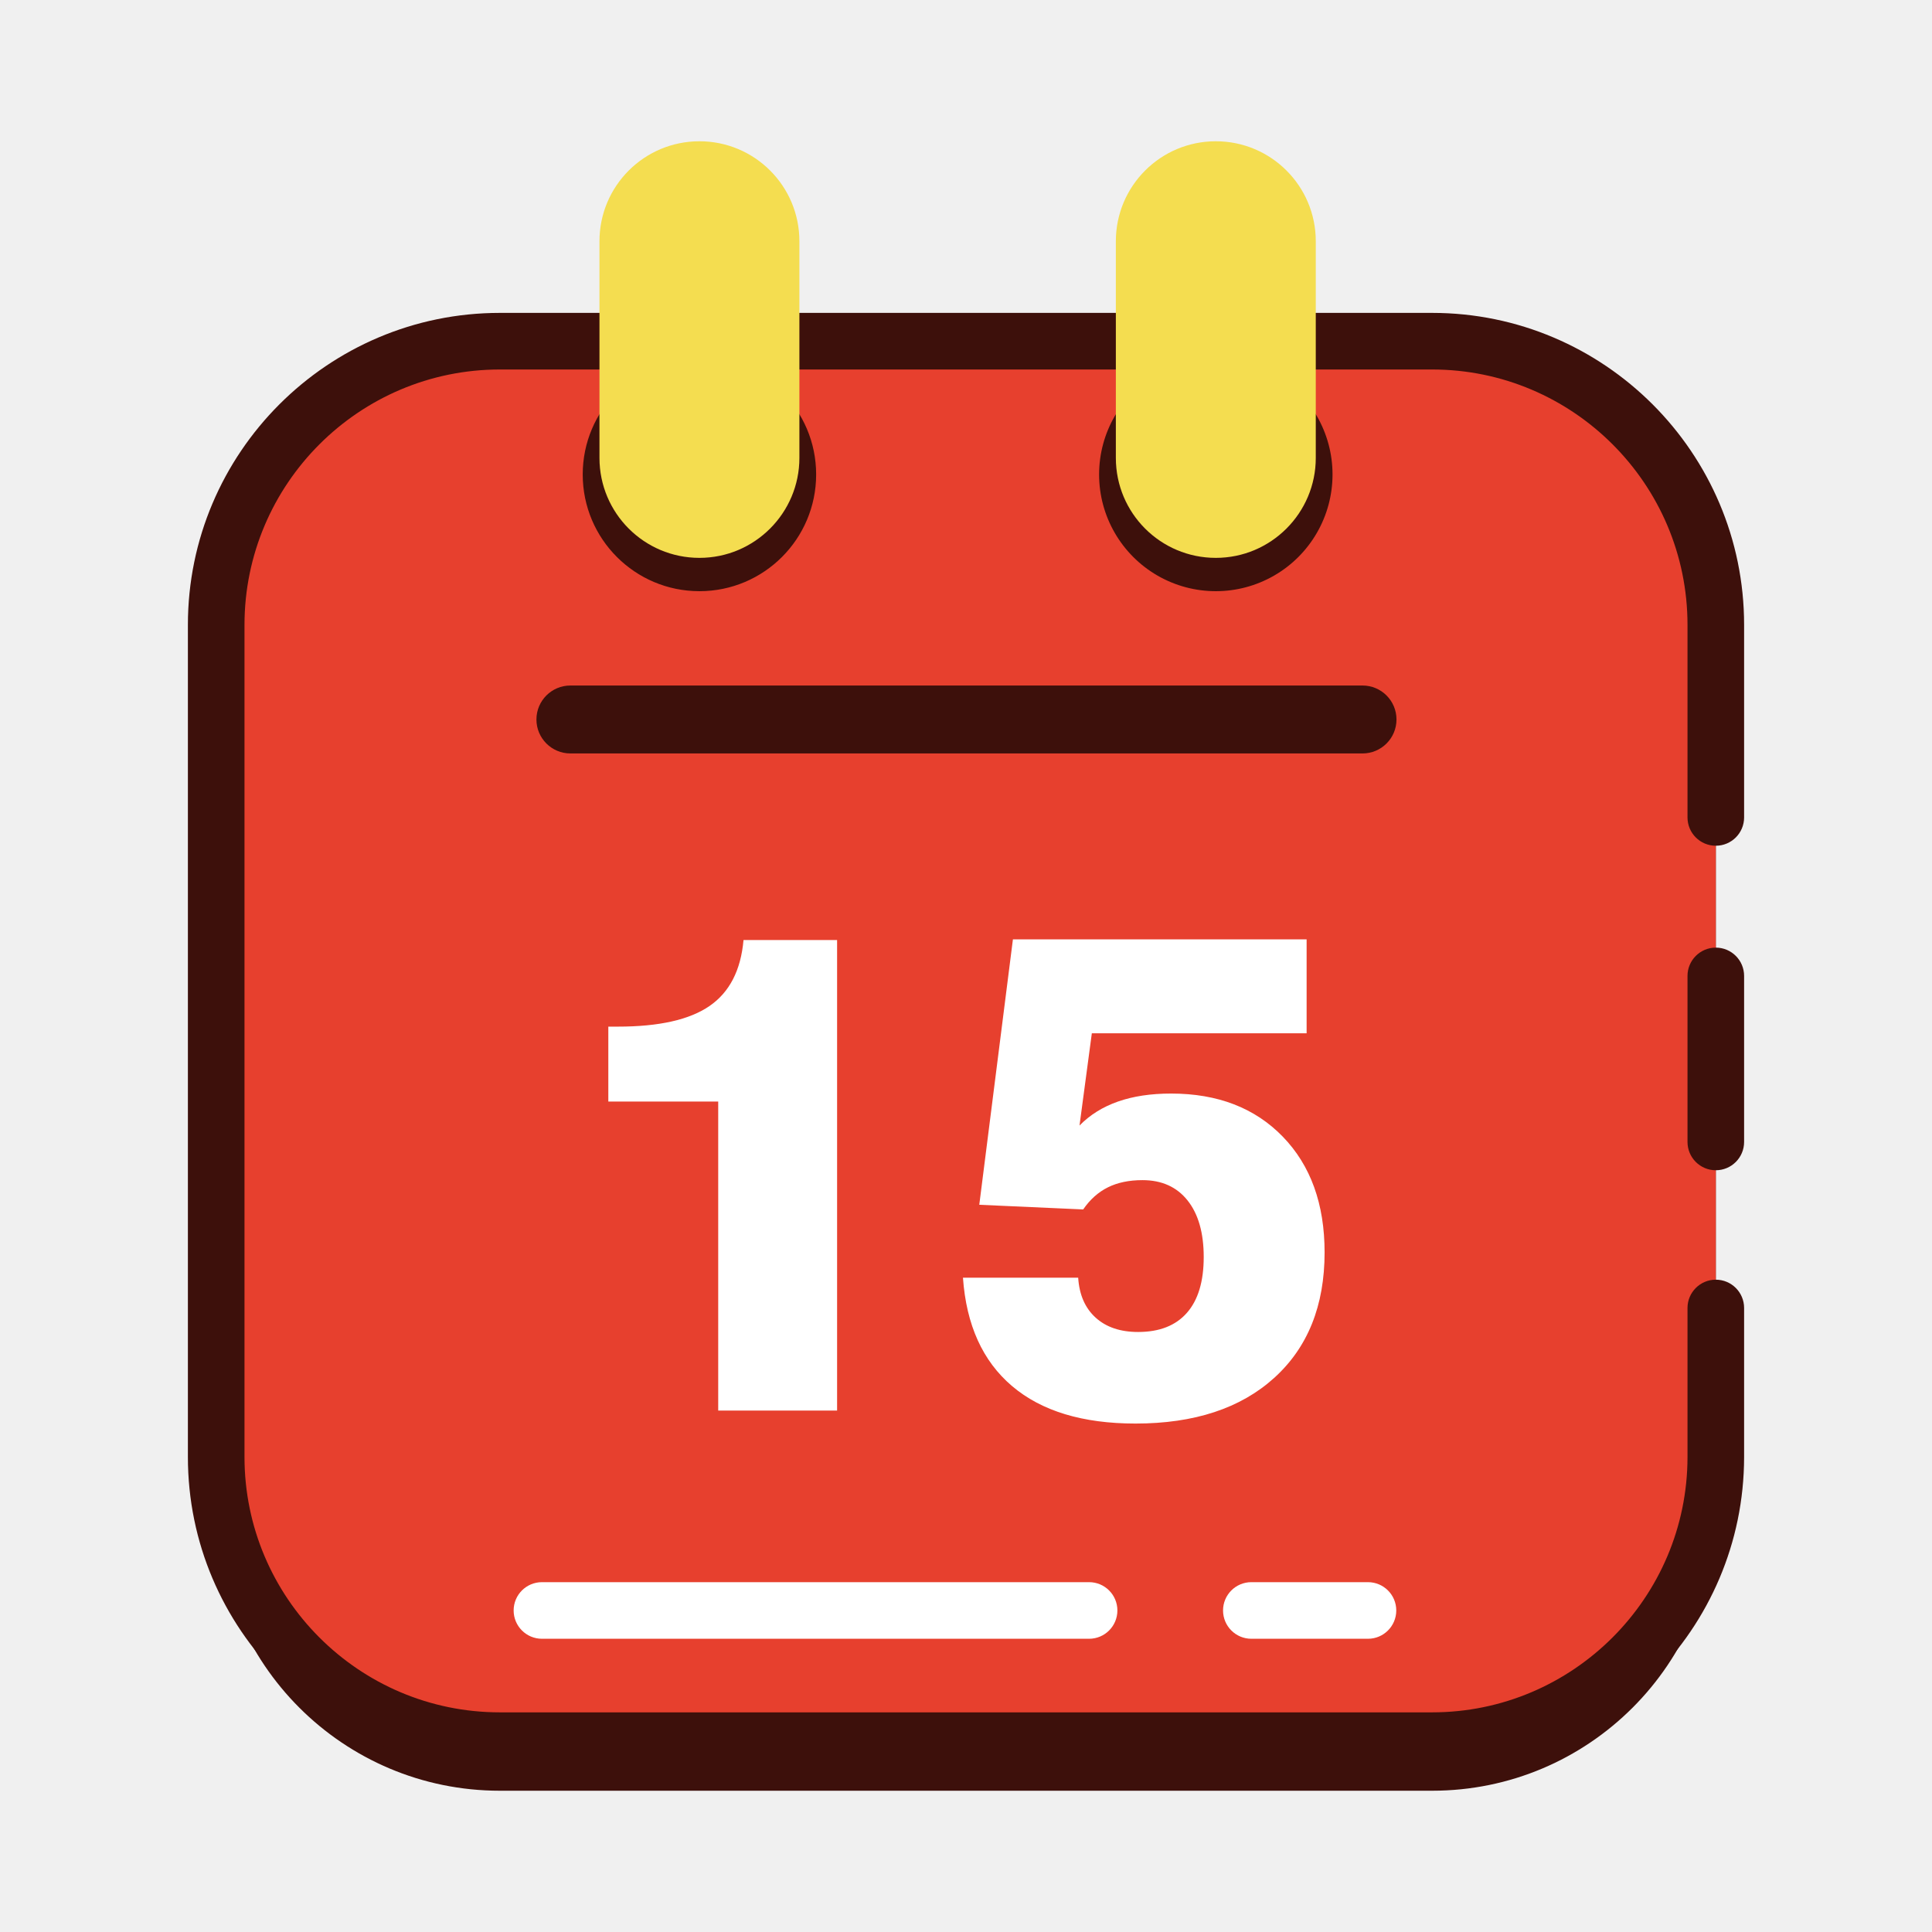
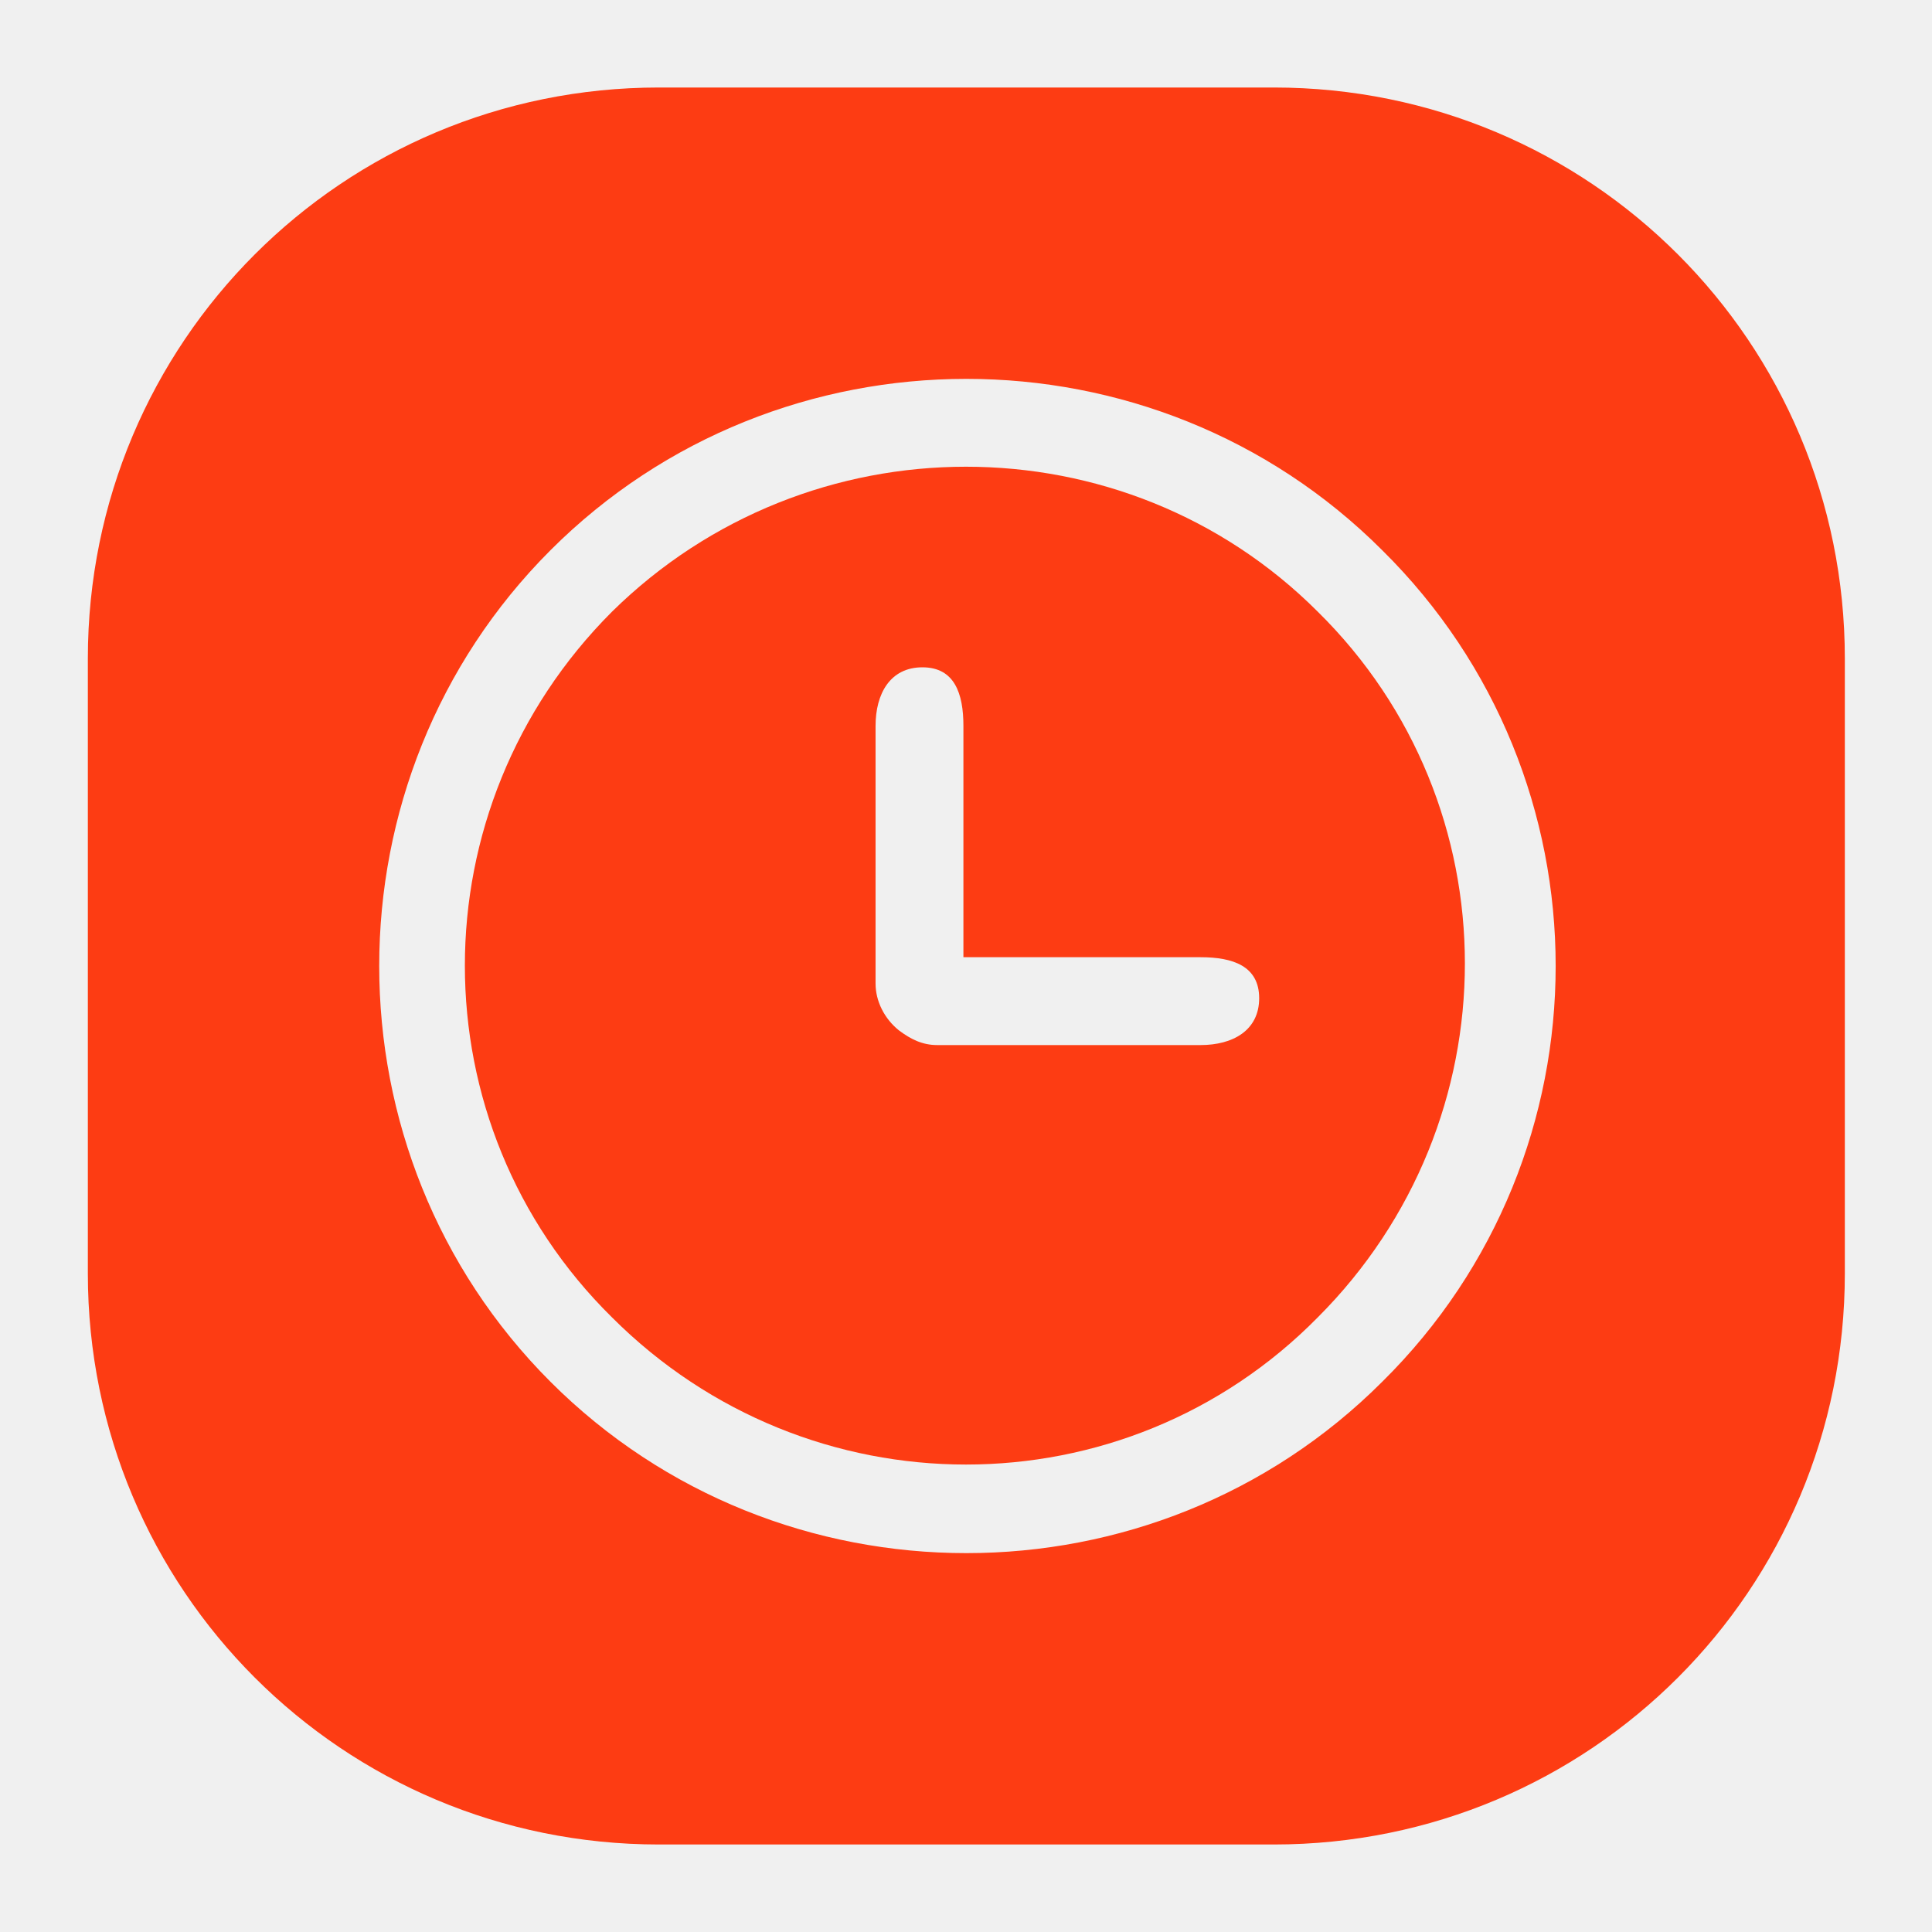
- <svg xmlns="http://www.w3.org/2000/svg" t="1655954150838" class="icon" viewBox="0 0 1024 1024" version="1.1" p-id="19581" width="200" height="200">
-   <path d="M759.051 949.125H264.948c-83.037 0-150.36-67.324-150.36-150.36V357.64c0-83.032 67.324-150.36 150.36-150.36h494.103c83.037 0 150.362 67.329 150.362 150.36v441.125c-0.095 83.036-67.325 150.36-150.362 150.36z m0 0" fill="#3D100B" p-id="19582" />
-   <path d="M909.413 693.257v79.066c-0.095 82.937-67.325 150.26-150.362 150.26H264.948c-83.037 0-150.36-67.324-150.36-150.355v-441.03c0-83.037 67.324-150.36 150.36-150.36h494.103c83.037 0 150.362 67.324 150.362 150.36v102.059m0 84v87.999M759.051 922.583" fill="#E7402E" p-id="19583" />
-   <path d="M759.051 937.583H264.948c-91.18 0-165.36-74.178-165.36-165.355v-441.03c0-91.18 74.18-165.36 165.36-165.36h494.103c91.181 0 165.362 74.18 165.362 165.36v102.059c0 8.284-6.716 15-15 15-8.284 0-15-6.716-15-15V331.198c0-74.638-60.723-135.36-135.362-135.36H264.948c-74.638 0-135.36 60.723-135.36 135.36v441.03c0 74.635 60.722 135.355 135.36 135.355h494.103c74.553 0 135.276-60.685 135.362-135.277v-79.049c0-8.284 6.716-15 15-15 8.284 0 15 6.716 15 15v79.066c-0.105 91.132-74.286 165.26-165.362 165.26z m150.362-317.326c-8.284 0-15-6.716-15-15v-88c0-8.284 6.716-15 15-15 8.284 0 15 6.716 15 15v88c0 8.284-6.716 15-15 15z" fill="#3D100B" p-id="19584" />
-   <path d="M725.049 868.579h-61.807c-8.284 0-15-6.716-15-15s6.716-15 15-15h61.807c8.284 0 15 6.716 15 15s-6.716 15-15 15z m-147.807 0h-290c-8.284 0-15-6.716-15-15s6.716-15 15-15h290c8.284 0 15 6.716 15 15s-6.716 15-15 15z" fill="#FFFFFF" p-id="19585" />
-   <path d="M308.855 251.482c0 34.165 27.695 61.86 61.86 61.86s61.86-27.695 61.86-61.86-27.695-61.865-61.86-61.865-61.86 27.7-61.86 61.865z m0 0M582.545 251.482a61.873 61.873 0 0 0 30.929 53.575 61.88 61.88 0 0 0 61.865 0 61.865 61.865 0 0 0 0-107.15 61.875 61.875 0 0 0-61.865 0 61.867 61.867 0 0 0-30.929 53.575z m0 0" fill="#3D100B" p-id="19586" />
-   <path d="M370.715 295.68c-29.272 0-52.983-23.706-52.983-52.978V127.858c0-29.272 23.711-52.983 52.983-52.983s52.983 23.711 52.983 52.983v114.844c0 29.172-23.711 52.978-52.983 52.978z m0 0M644.404 295.68c-29.272 0-52.978-23.706-52.978-52.978V127.858c0-29.272 23.706-52.983 52.978-52.983s52.984 23.711 52.984 52.983v114.844c0 29.172-23.713 52.978-52.984 52.978z m0 0" fill="#F4DD50" p-id="19587" />
-   <path d="M380.667 747.631V583.843h-58.243v-39.711h5.118c21.767 0 37.946-3.646 48.536-10.943 10.589-7.294 16.59-18.943 18.002-34.946h49.595v249.388h-63.008zM519.039 638.557l17.826-140.667h155.669v49.772h-113.84l-6.53 48.889c5.529-5.648 12.324-9.884 20.385-12.708 8.058-2.824 17.443-4.236 28.151-4.236 24.71 0 44.447 7.62 59.214 22.856 14.765 15.24 22.15 35.682 22.15 61.332 0 28.239-8.913 50.42-26.739 66.539-17.826 16.122-42.331 24.18-73.51 24.18-28.005 0-49.802-6.619-65.391-19.856-15.592-13.237-24.268-32.387-26.033-57.449h61.067c0.587 9.062 3.676 16.122 9.266 21.179 5.587 5.061 13.088 7.59 22.503 7.59 11.295 0 19.914-3.381 25.857-10.148 5.94-6.765 8.913-16.618 8.913-29.563 0-12.823-2.854-22.826-8.56-30.004-5.709-7.176-13.678-10.767-23.915-10.767-7.06 0-13.149 1.266-18.268 3.795-5.118 2.532-9.503 6.442-13.149 11.737l-55.066-2.471z" fill="#FFFFFF" p-id="19588" />
-   <path d="M740.166 381.34c0 9.942-8.06 18.002-18.002 18.002h-419.84c-9.942 0-18.002-8.06-18.002-18.002 0-9.942 8.06-18.002 18.002-18.002h419.84c9.942 0 18.002 8.059 18.002 18.002z" fill="#3D100B" p-id="19589" />
+ <svg xmlns="http://www.w3.org/2000/svg" t="1696822386369" class="icon" viewBox="0 0 1126 1024" version="1.1" p-id="2748" width="48" height="48">
+   <path d="M742.4 0h-358.4C199.68 0 51.2 148.48 51.2 332.8v358.4C51.2 875.52 199.68 1024 384 1024h358.4C926.72 1024 1075.2 875.52 1075.2 691.2v-358.4C1075.2 148.48 926.72 0 742.4 0z m63.147 754.347c-133.12 133.12-351.573 133.12-484.693 0-133.12-133.12-133.12-351.573 0-484.693 133.12-133.12 351.573-133.12 484.693 0 134.827 133.12 134.827 351.573 0 484.693z" fill="#FD3C13" p-id="2749" />
+   <path d="M356.693 305.493c-114.347 114.347-114.347 298.667 0 411.307 114.347 114.347 298.667 114.347 411.307 0 114.347-114.347 114.347-298.667 0-411.307-112.64-112.64-296.96-112.64-411.307 0zM699.733 558.08h-153.6c-8.533 0-15.36-3.413-22.187-8.533-8.533-6.827-13.653-17.067-13.653-27.307v-150.187c0-18.773 8.533-34.133 27.307-34.133s23.893 15.36 23.893 34.133v134.827H699.733c18.773 0 34.133 5.12 34.133 23.893 0 18.773-15.36 27.307-34.133 27.307z" fill="#FD3C13" p-id="2750" />
</svg>
